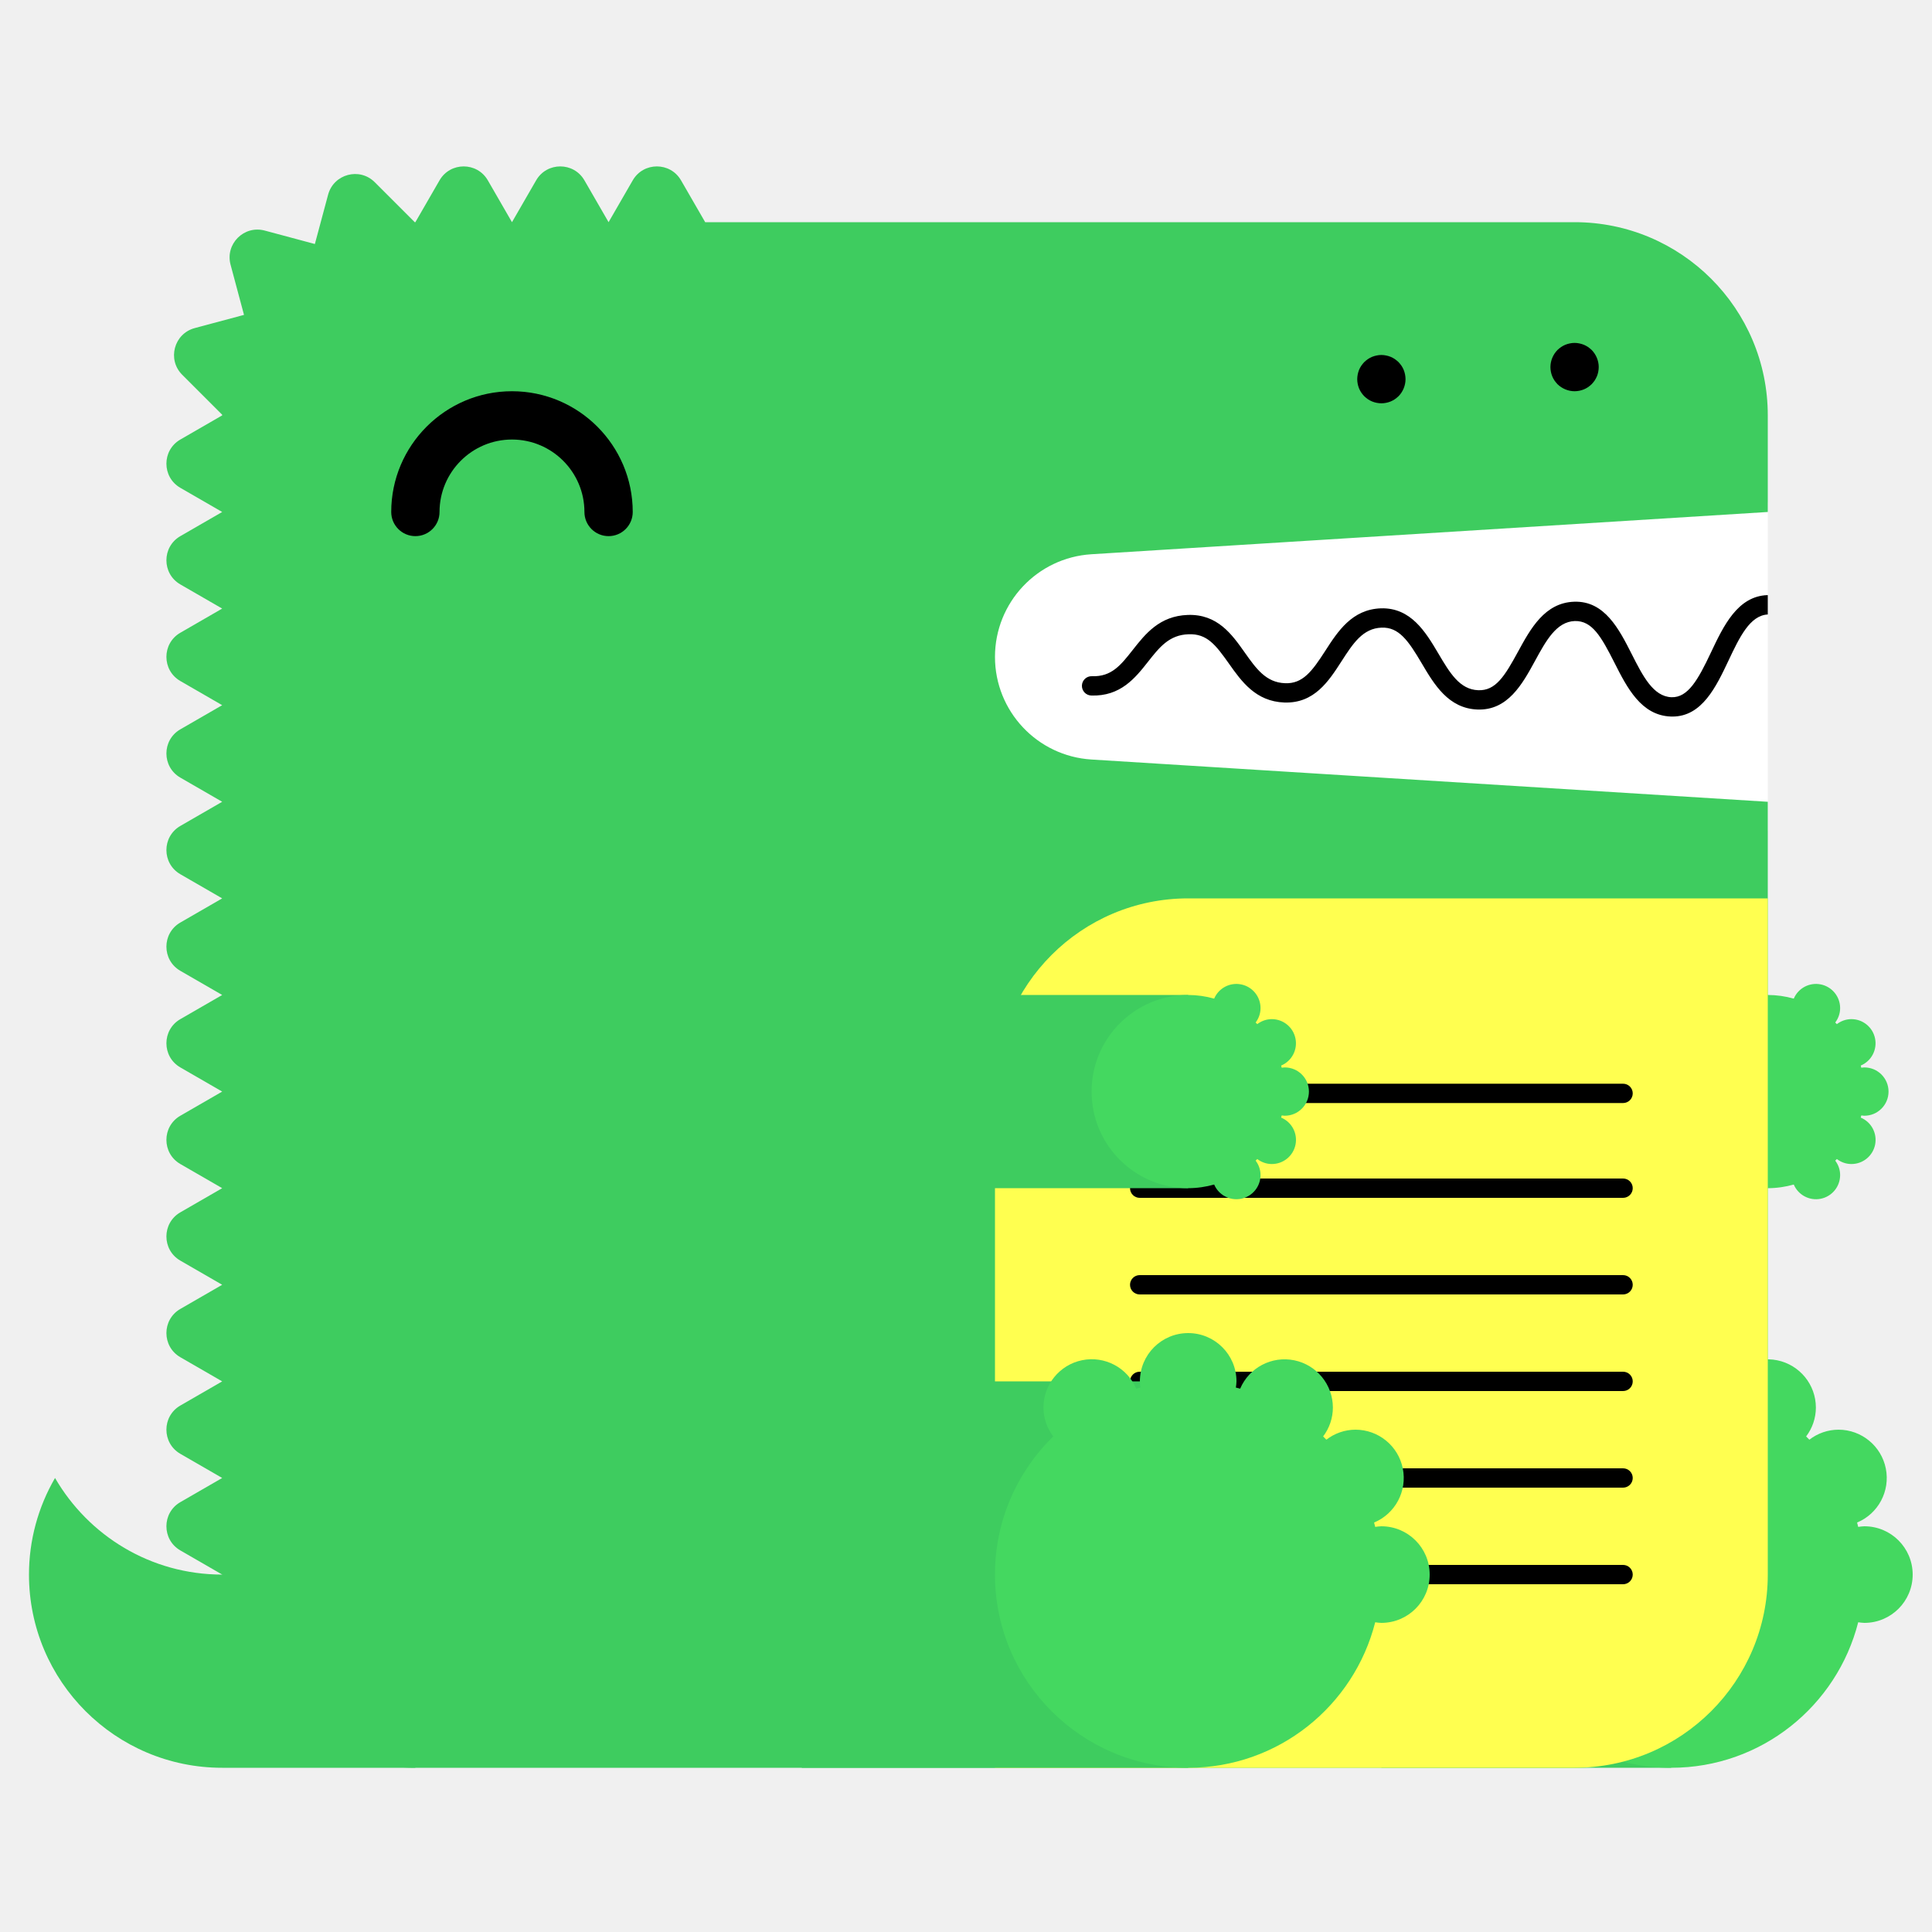
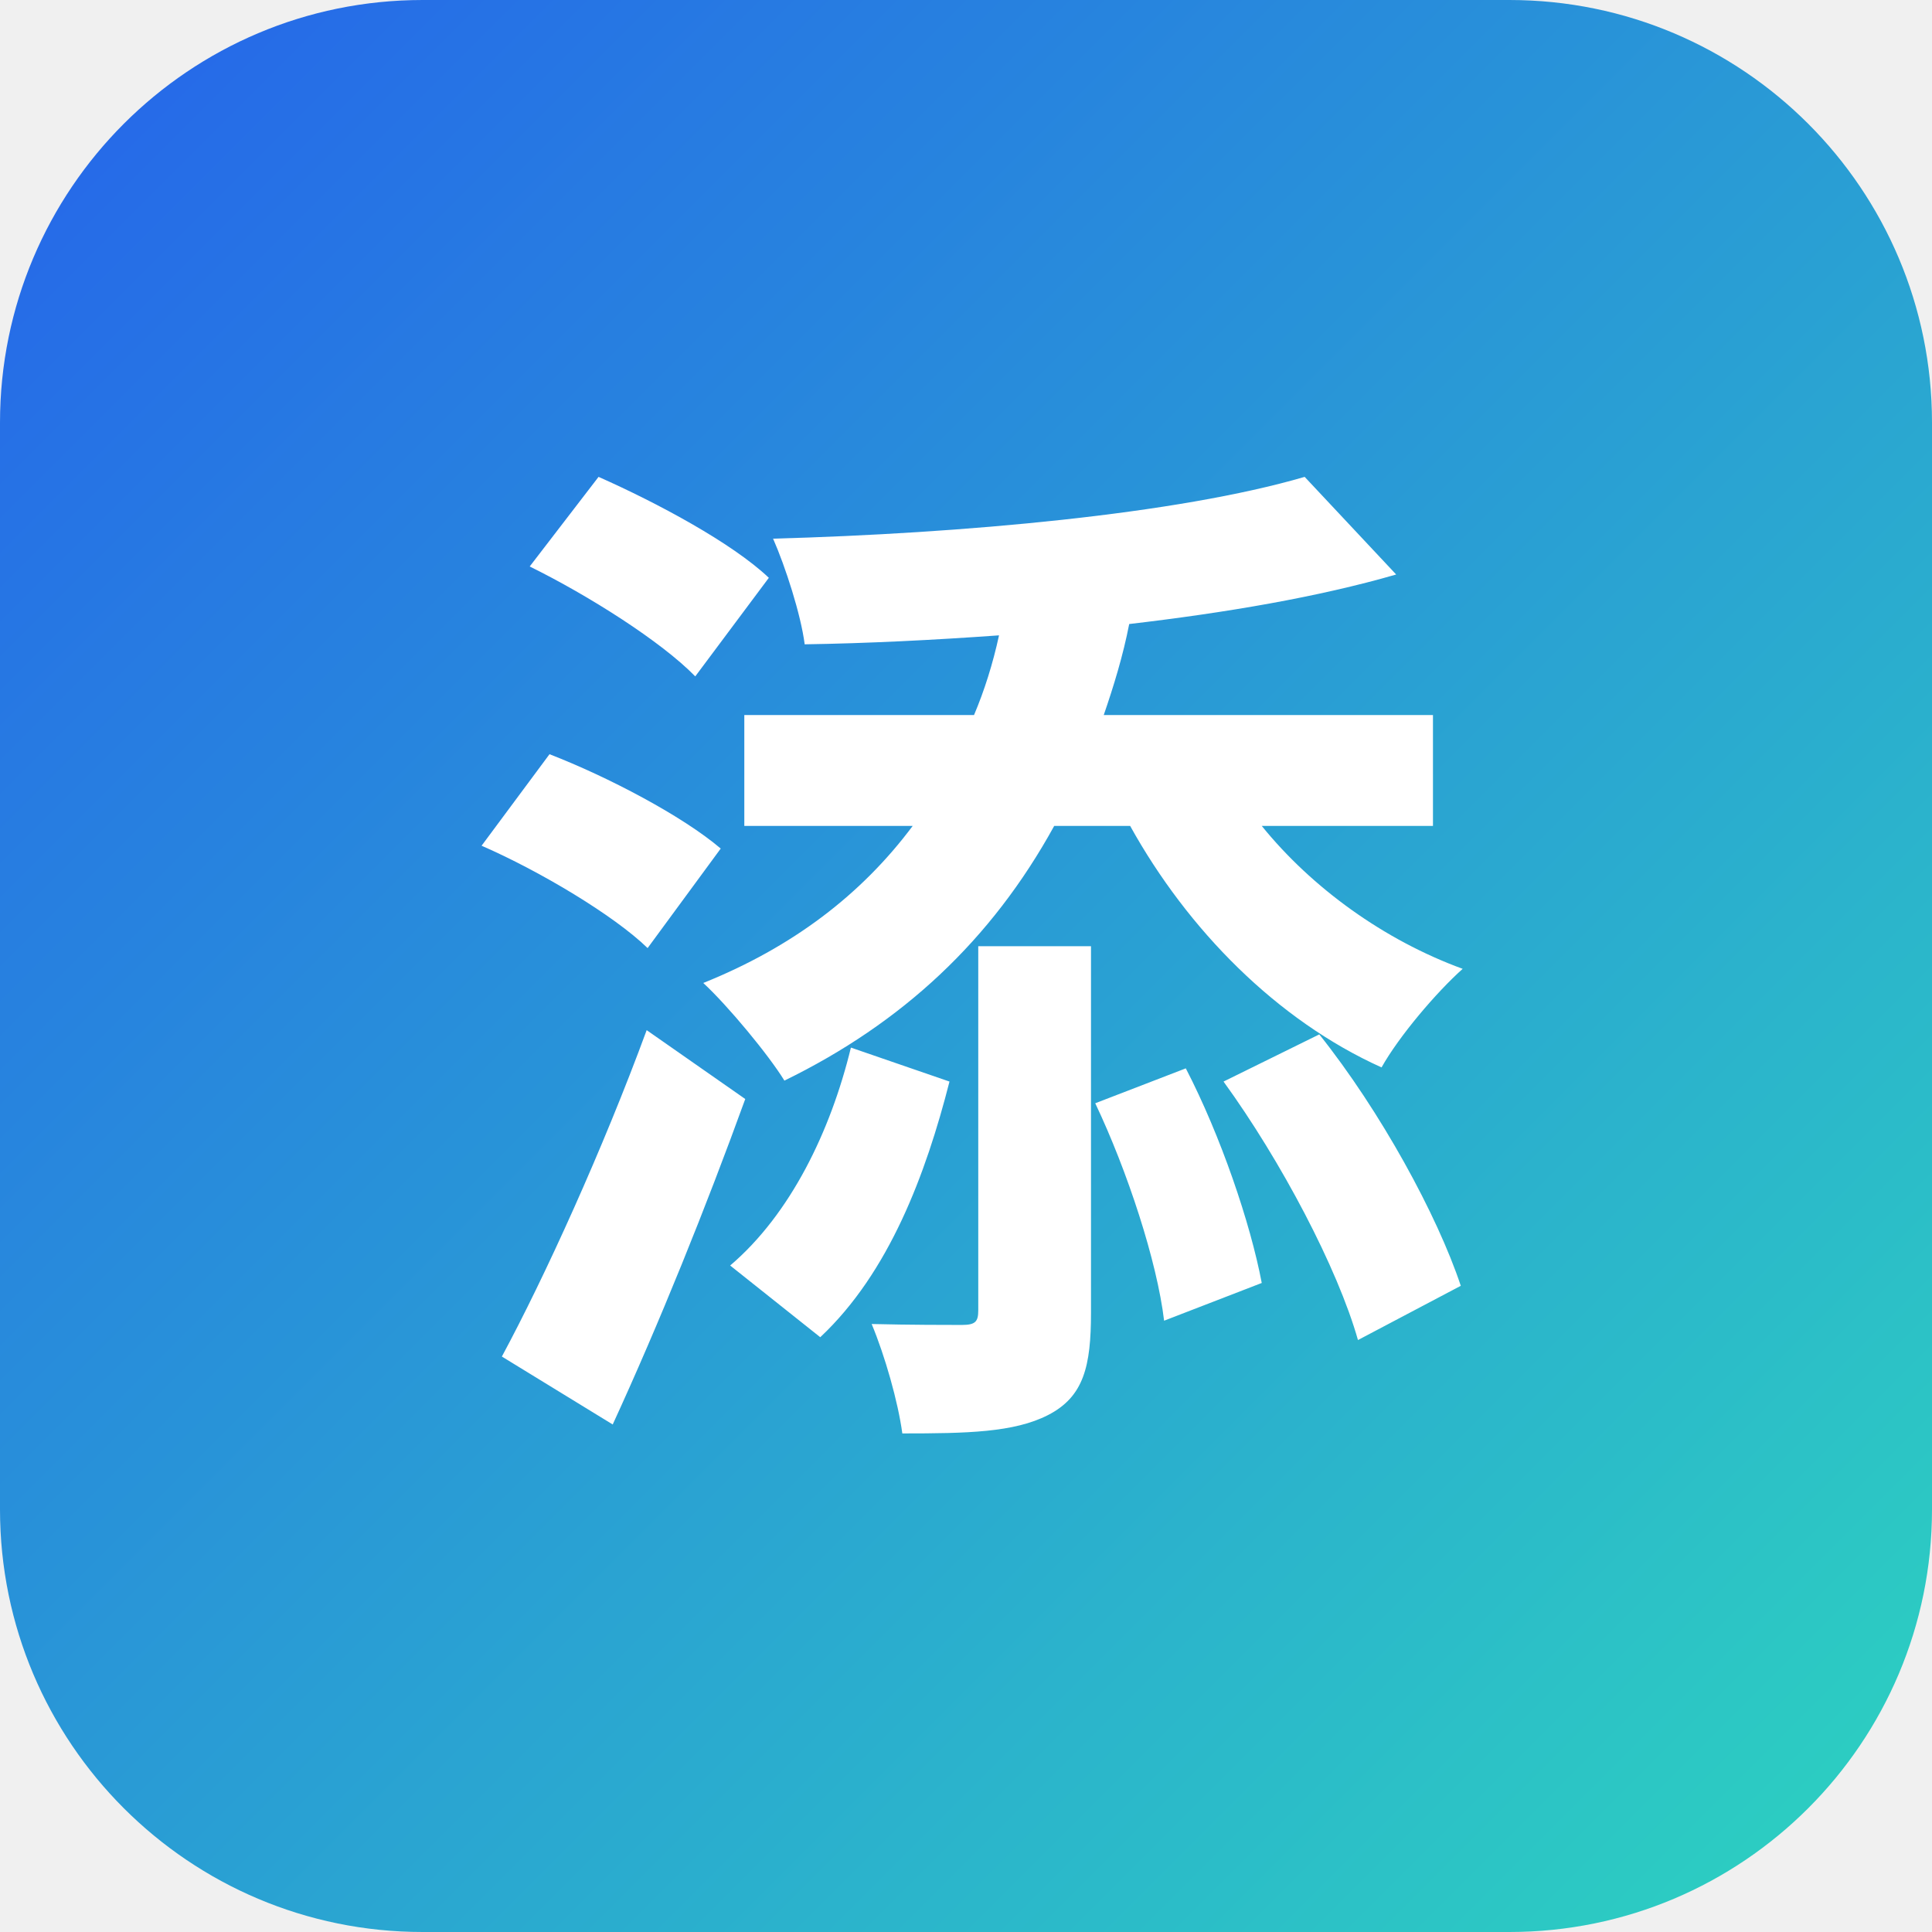
- <svg xmlns="http://www.w3.org/2000/svg" width="200" height="200" viewBox="0 0 200 200">
-   <g fill="none" fill-rule="evenodd">
-     <path fill="#FFF" d="M99 52h84v34H99z" />
-     <path d="M23 163c-7.398 0-13.843-4.027-17.303-10A19.886 19.886 0 0 0 3 163c0 11.046 8.954 20 20 20h20v-20H23z" fill="#3ECC5F" />
-     <path d="M112.98 57.376L183 53V43c0-11.046-8.954-20-20-20H73l-2.5-4.33c-1.112-1.925-3.889-1.925-5 0L63 23l-2.5-4.33c-1.111-1.925-3.889-1.925-5 0L53 23l-2.5-4.33c-1.111-1.925-3.889-1.925-5 0L43 23c-.022 0-.042.003-.065.003l-4.142-4.141c-1.57-1.571-4.252-.853-4.828 1.294l-1.369 5.104-5.192-1.392c-2.148-.575-4.111 1.389-3.535 3.536l1.39 5.193-5.102 1.367c-2.148.576-2.867 3.259-1.296 4.83l4.142 4.142c0 .021-.003.042-.003.064l-4.33 2.5c-1.925 1.111-1.925 3.889 0 5L23 53l-4.33 2.5c-1.925 1.111-1.925 3.889 0 5L23 63l-4.33 2.5c-1.925 1.111-1.925 3.889 0 5L23 73l-4.33 2.5c-1.925 1.111-1.925 3.889 0 5L23 83l-4.33 2.5c-1.925 1.111-1.925 3.889 0 5L23 93l-4.33 2.5c-1.925 1.111-1.925 3.889 0 5L23 103l-4.33 2.5c-1.925 1.111-1.925 3.889 0 5L23 113l-4.33 2.5c-1.925 1.111-1.925 3.889 0 5L23 123l-4.33 2.5c-1.925 1.111-1.925 3.889 0 5L23 133l-4.33 2.5c-1.925 1.111-1.925 3.889 0 5L23 143l-4.33 2.5c-1.925 1.111-1.925 3.889 0 5L23 153l-4.33 2.5c-1.925 1.111-1.925 3.889 0 5L23 163c0 11.046 8.954 20 20 20h120c11.046 0 20-8.954 20-20V83l-70.02-4.376A10.645 10.645 0 0 1 103 68c0-5.621 4.37-10.273 9.98-10.624" fill="#3ECC5F" />
-     <path fill="#3ECC5F" d="M143 183h30v-40h-30z" />
-     <path d="M193 158c-.219 0-.428.037-.639.064-.038-.15-.074-.301-.116-.451A5 5 0 0 0 190.32 148a4.96 4.96 0 0 0-3.016 1.036 26.531 26.531 0 0 0-.335-.336 4.955 4.955 0 0 0 1.011-2.987 5 5 0 0 0-9.599-1.959c-.148-.042-.297-.077-.445-.115.027-.211.064-.42.064-.639a5 5 0 0 0-5-5 5 5 0 0 0-5 5c0 .219.037.428.064.639-.148.038-.297.073-.445.115a4.998 4.998 0 0 0-9.599 1.959c0 1.125.384 2.151 1.011 2.987-3.717 3.632-6.031 8.693-6.031 14.3 0 11.046 8.954 20 20 20 9.339 0 17.16-6.41 19.361-15.064.211.027.42.064.639.064a5 5 0 0 0 5-5 5 5 0 0 0-5-5" fill="#44D860" />
-     <path fill="#3ECC5F" d="M153 123h30v-20h-30z" />
-     <path d="M193 115.5a2.5 2.5 0 1 0 0-5c-.109 0-.214.019-.319.032-.02-.075-.037-.15-.058-.225a2.501 2.501 0 0 0-.963-4.807c-.569 0-1.088.197-1.508.518a6.653 6.653 0 0 0-.168-.168c.314-.417.506-.931.506-1.494a2.5 2.5 0 0 0-4.8-.979A9.987 9.987 0 0 0 183 103c-5.522 0-10 4.478-10 10s4.478 10 10 10c.934 0 1.833-.138 2.69-.377a2.5 2.5 0 0 0 4.8-.979c0-.563-.192-1.077-.506-1.494.057-.055.113-.111.168-.168.42.321.939.518 1.508.518a2.5 2.5 0 0 0 .963-4.807c.021-.074.038-.15.058-.225.105.013.21.032.319.032" fill="#44D860" />
-     <path d="M63 55.5a2.5 2.5 0 0 1-2.5-2.5c0-4.136-3.364-7.5-7.5-7.5s-7.5 3.364-7.5 7.5a2.5 2.5 0 1 1-5 0c0-6.893 5.607-12.5 12.5-12.5S65.5 46.107 65.5 53a2.5 2.5 0 0 1-2.5 2.5" fill="#000" />
-     <path d="M103 183h60c11.046 0 20-8.954 20-20V93h-60c-11.046 0-20 8.954-20 20v70z" fill="#FFFF50" />
-     <path d="M168.02 124h-50.04a1 1 0 1 1 0-2h50.04a1 1 0 1 1 0 2m0 20h-50.04a1 1 0 1 1 0-2h50.04a1 1 0 1 1 0 2m0 20h-50.04a1 1 0 1 1 0-2h50.04a1 1 0 1 1 0 2m0-49.814h-50.04a1 1 0 1 1 0-2h50.04a1 1 0 1 1 0 2m0 19.814h-50.04a1 1 0 1 1 0-2h50.04a1 1 0 1 1 0 2m0 20h-50.04a1 1 0 1 1 0-2h50.04a1 1 0 1 1 0 2M183 61.611c-.012 0-.022-.006-.034-.005-3.09.105-4.552 3.196-5.842 5.923-1.346 2.85-2.387 4.703-4.093 4.647-1.889-.068-2.969-2.202-4.113-4.46-1.314-2.594-2.814-5.536-5.963-5.426-3.046.104-4.513 2.794-5.807 5.167-1.377 2.528-2.314 4.065-4.121 3.994-1.927-.07-2.951-1.805-4.136-3.813-1.321-2.236-2.848-4.75-5.936-4.664-2.994.103-4.465 2.385-5.763 4.4-1.373 2.13-2.335 3.428-4.165 3.351-1.973-.07-2.992-1.51-4.171-3.177-1.324-1.873-2.816-3.993-5.895-3.89-2.928.1-4.399 1.97-5.696 3.618-1.232 1.564-2.194 2.802-4.229 2.724a1 1 0 0 0-.072 2c3.017.101 4.545-1.8 5.872-3.487 1.177-1.496 2.193-2.787 4.193-2.855 1.926-.082 2.829 1.115 4.195 3.045 1.297 1.834 2.769 3.914 5.731 4.021 3.103.104 4.596-2.215 5.918-4.267 1.182-1.834 2.202-3.417 4.15-3.484 1.793-.067 2.769 1.35 4.145 3.681 1.297 2.197 2.766 4.686 5.787 4.796 3.125.108 4.634-2.62 5.949-5.035 1.139-2.088 2.214-4.06 4.119-4.126 1.793-.042 2.728 1.595 4.111 4.33 1.292 2.553 2.757 5.445 5.825 5.556l.169.003c3.064 0 4.518-3.075 5.805-5.794 1.139-2.41 2.217-4.68 4.067-4.773v-2z" fill="#000" />
-     <path fill="#3ECC5F" d="M83 183h40v-40H83z" />
-     <path d="M143 158c-.219 0-.428.037-.639.064-.038-.15-.074-.301-.116-.451A5 5 0 0 0 140.32 148a4.96 4.96 0 0 0-3.016 1.036 26.531 26.531 0 0 0-.335-.336 4.955 4.955 0 0 0 1.011-2.987 5 5 0 0 0-9.599-1.959c-.148-.042-.297-.077-.445-.115.027-.211.064-.42.064-.639a5 5 0 0 0-5-5 5 5 0 0 0-5 5c0 .219.037.428.064.639-.148.038-.297.073-.445.115a4.998 4.998 0 0 0-9.599 1.959c0 1.125.384 2.151 1.011 2.987-3.717 3.632-6.031 8.693-6.031 14.3 0 11.046 8.954 20 20 20 9.339 0 17.16-6.41 19.361-15.064.211.027.42.064.639.064a5 5 0 0 0 5-5 5 5 0 0 0-5-5" fill="#44D860" />
-     <path fill="#3ECC5F" d="M83 123h40v-20H83z" />
-     <path d="M133 115.5a2.5 2.5 0 1 0 0-5c-.109 0-.214.019-.319.032-.02-.075-.037-.15-.058-.225a2.501 2.501 0 0 0-.963-4.807c-.569 0-1.088.197-1.508.518a6.653 6.653 0 0 0-.168-.168c.314-.417.506-.931.506-1.494a2.5 2.5 0 0 0-4.8-.979A9.987 9.987 0 0 0 123 103c-5.522 0-10 4.478-10 10s4.478 10 10 10c.934 0 1.833-.138 2.69-.377a2.5 2.5 0 0 0 4.8-.979c0-.563-.192-1.077-.506-1.494.057-.055.113-.111.168-.168.42.321.939.518 1.508.518a2.5 2.5 0 0 0 .963-4.807c.021-.074.038-.15.058-.225.105.013.21.032.319.032" fill="#44D860" />
-     <path d="M143 41.75c-.16 0-.33-.02-.49-.05a2.52 2.52 0 0 1-.47-.14c-.15-.06-.29-.14-.431-.23-.13-.09-.259-.2-.38-.31-.109-.12-.219-.24-.309-.38s-.17-.28-.231-.43a2.619 2.619 0 0 1-.189-.96c0-.16.02-.33.05-.49.03-.16.08-.31.139-.47.061-.15.141-.29.231-.43.09-.13.2-.26.309-.38.121-.11.25-.22.38-.31.141-.09.281-.17.431-.23.149-.06.31-.11.47-.14.32-.07.65-.07.98 0 .159.03.32.08.47.14.149.06.29.14.43.23.13.09.259.2.38.31.11.12.22.25.31.38.09.14.17.28.23.43.06.16.11.31.14.47.029.16.05.33.05.49 0 .66-.271 1.31-.73 1.77-.121.11-.25.22-.38.31-.14.09-.281.17-.43.23a2.565 2.565 0 0 1-.96.19m20-1.25c-.66 0-1.3-.27-1.771-.73a3.802 3.802 0 0 1-.309-.38c-.09-.14-.17-.28-.231-.43a2.619 2.619 0 0 1-.189-.96c0-.66.27-1.3.729-1.77.121-.11.25-.22.38-.31.141-.09.281-.17.431-.23.149-.06.31-.11.47-.14.32-.07.66-.07.98 0 .159.03.32.08.47.14.149.06.29.14.43.23.13.09.259.2.38.31.459.47.73 1.11.73 1.77 0 .16-.021.33-.05.49-.03.16-.08.32-.14.47-.07.15-.14.29-.23.43-.09.13-.2.26-.31.38-.121.11-.25.22-.38.31-.14.09-.281.17-.43.23a2.565 2.565 0 0 1-.96.19" fill="#000" />
-   </g>
+ <svg xmlns="http://www.w3.org/2000/svg" viewBox="0 0 64 64" width="64" height="64">
+   <defs>
+     <linearGradient id="lg" x1="0" y1="0" x2="1" y2="1">
+       <stop offset="0" stop-color="#2563eb" />
+       <stop offset="1" stop-color="#2dd4bf" />
+     </linearGradient>
+   </defs>
+   <rect width="64" height="64" rx="14" fill="url(#lg)" />
+   <text x="32" y="44.5" text-anchor="middle" font-family="'PingFang SC','Microsoft YaHei',sans-serif" font-size="34" font-weight="700" fill="#ffffff">添</text>
</svg>
